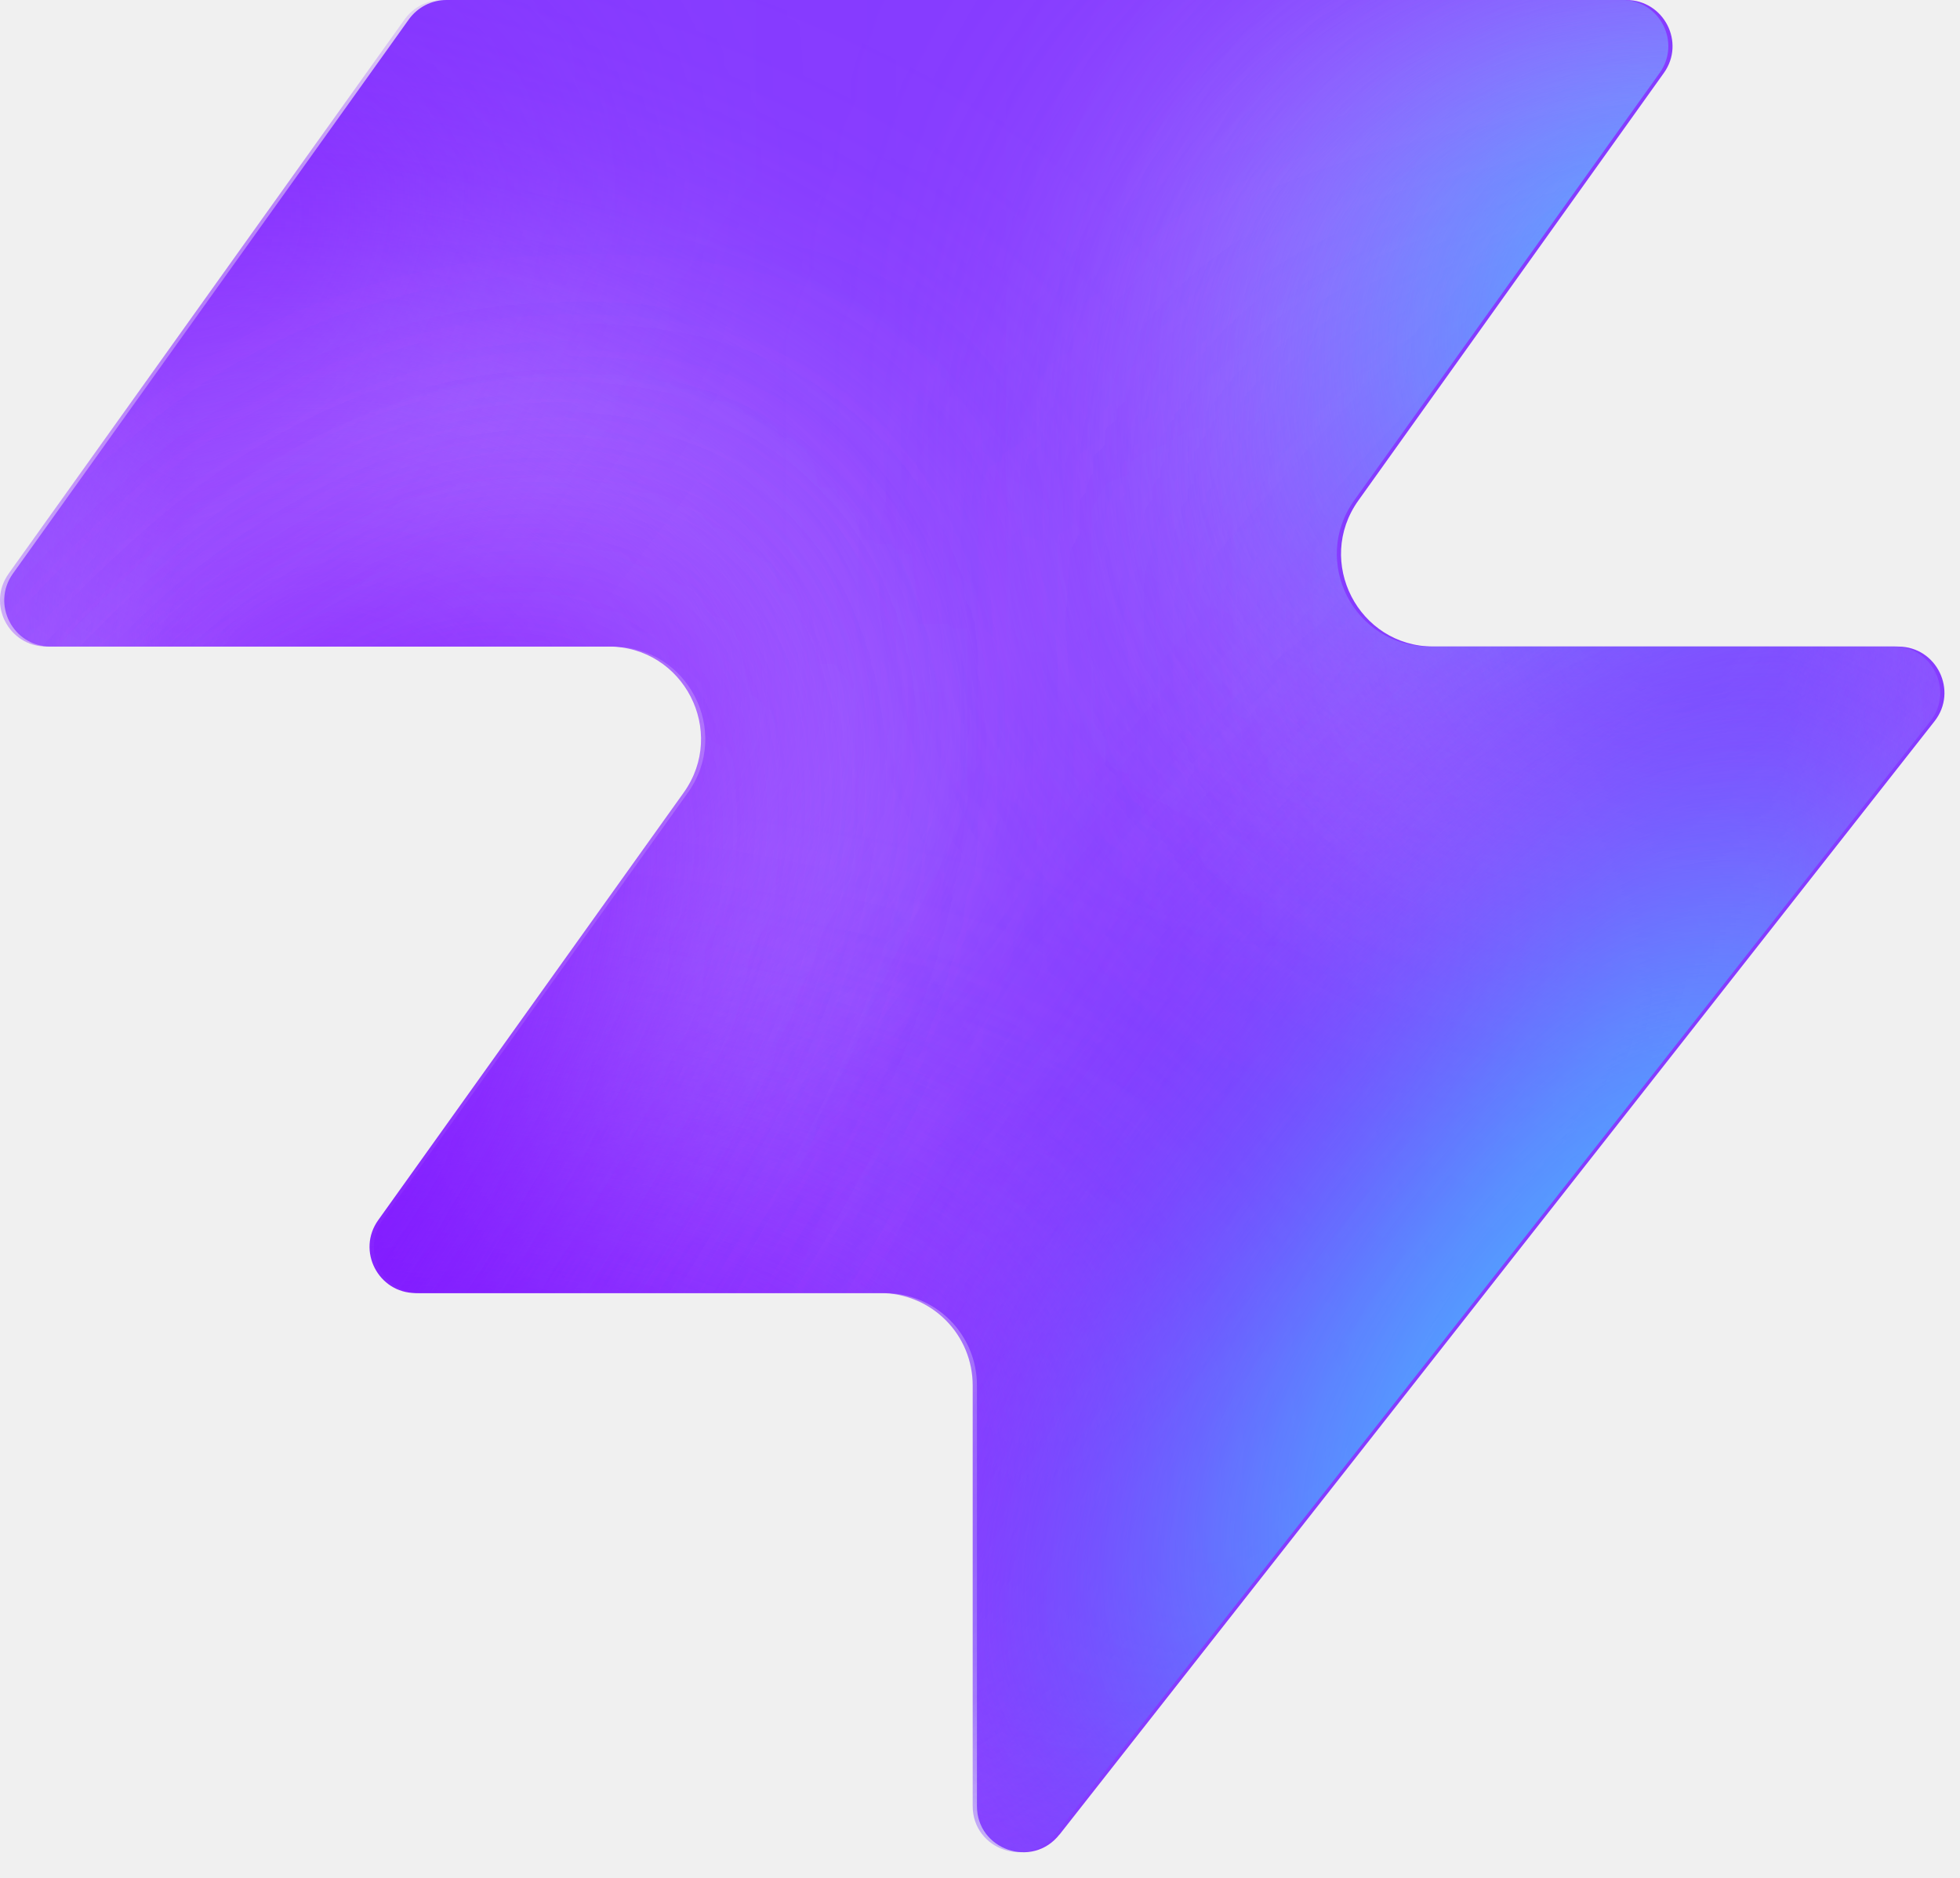
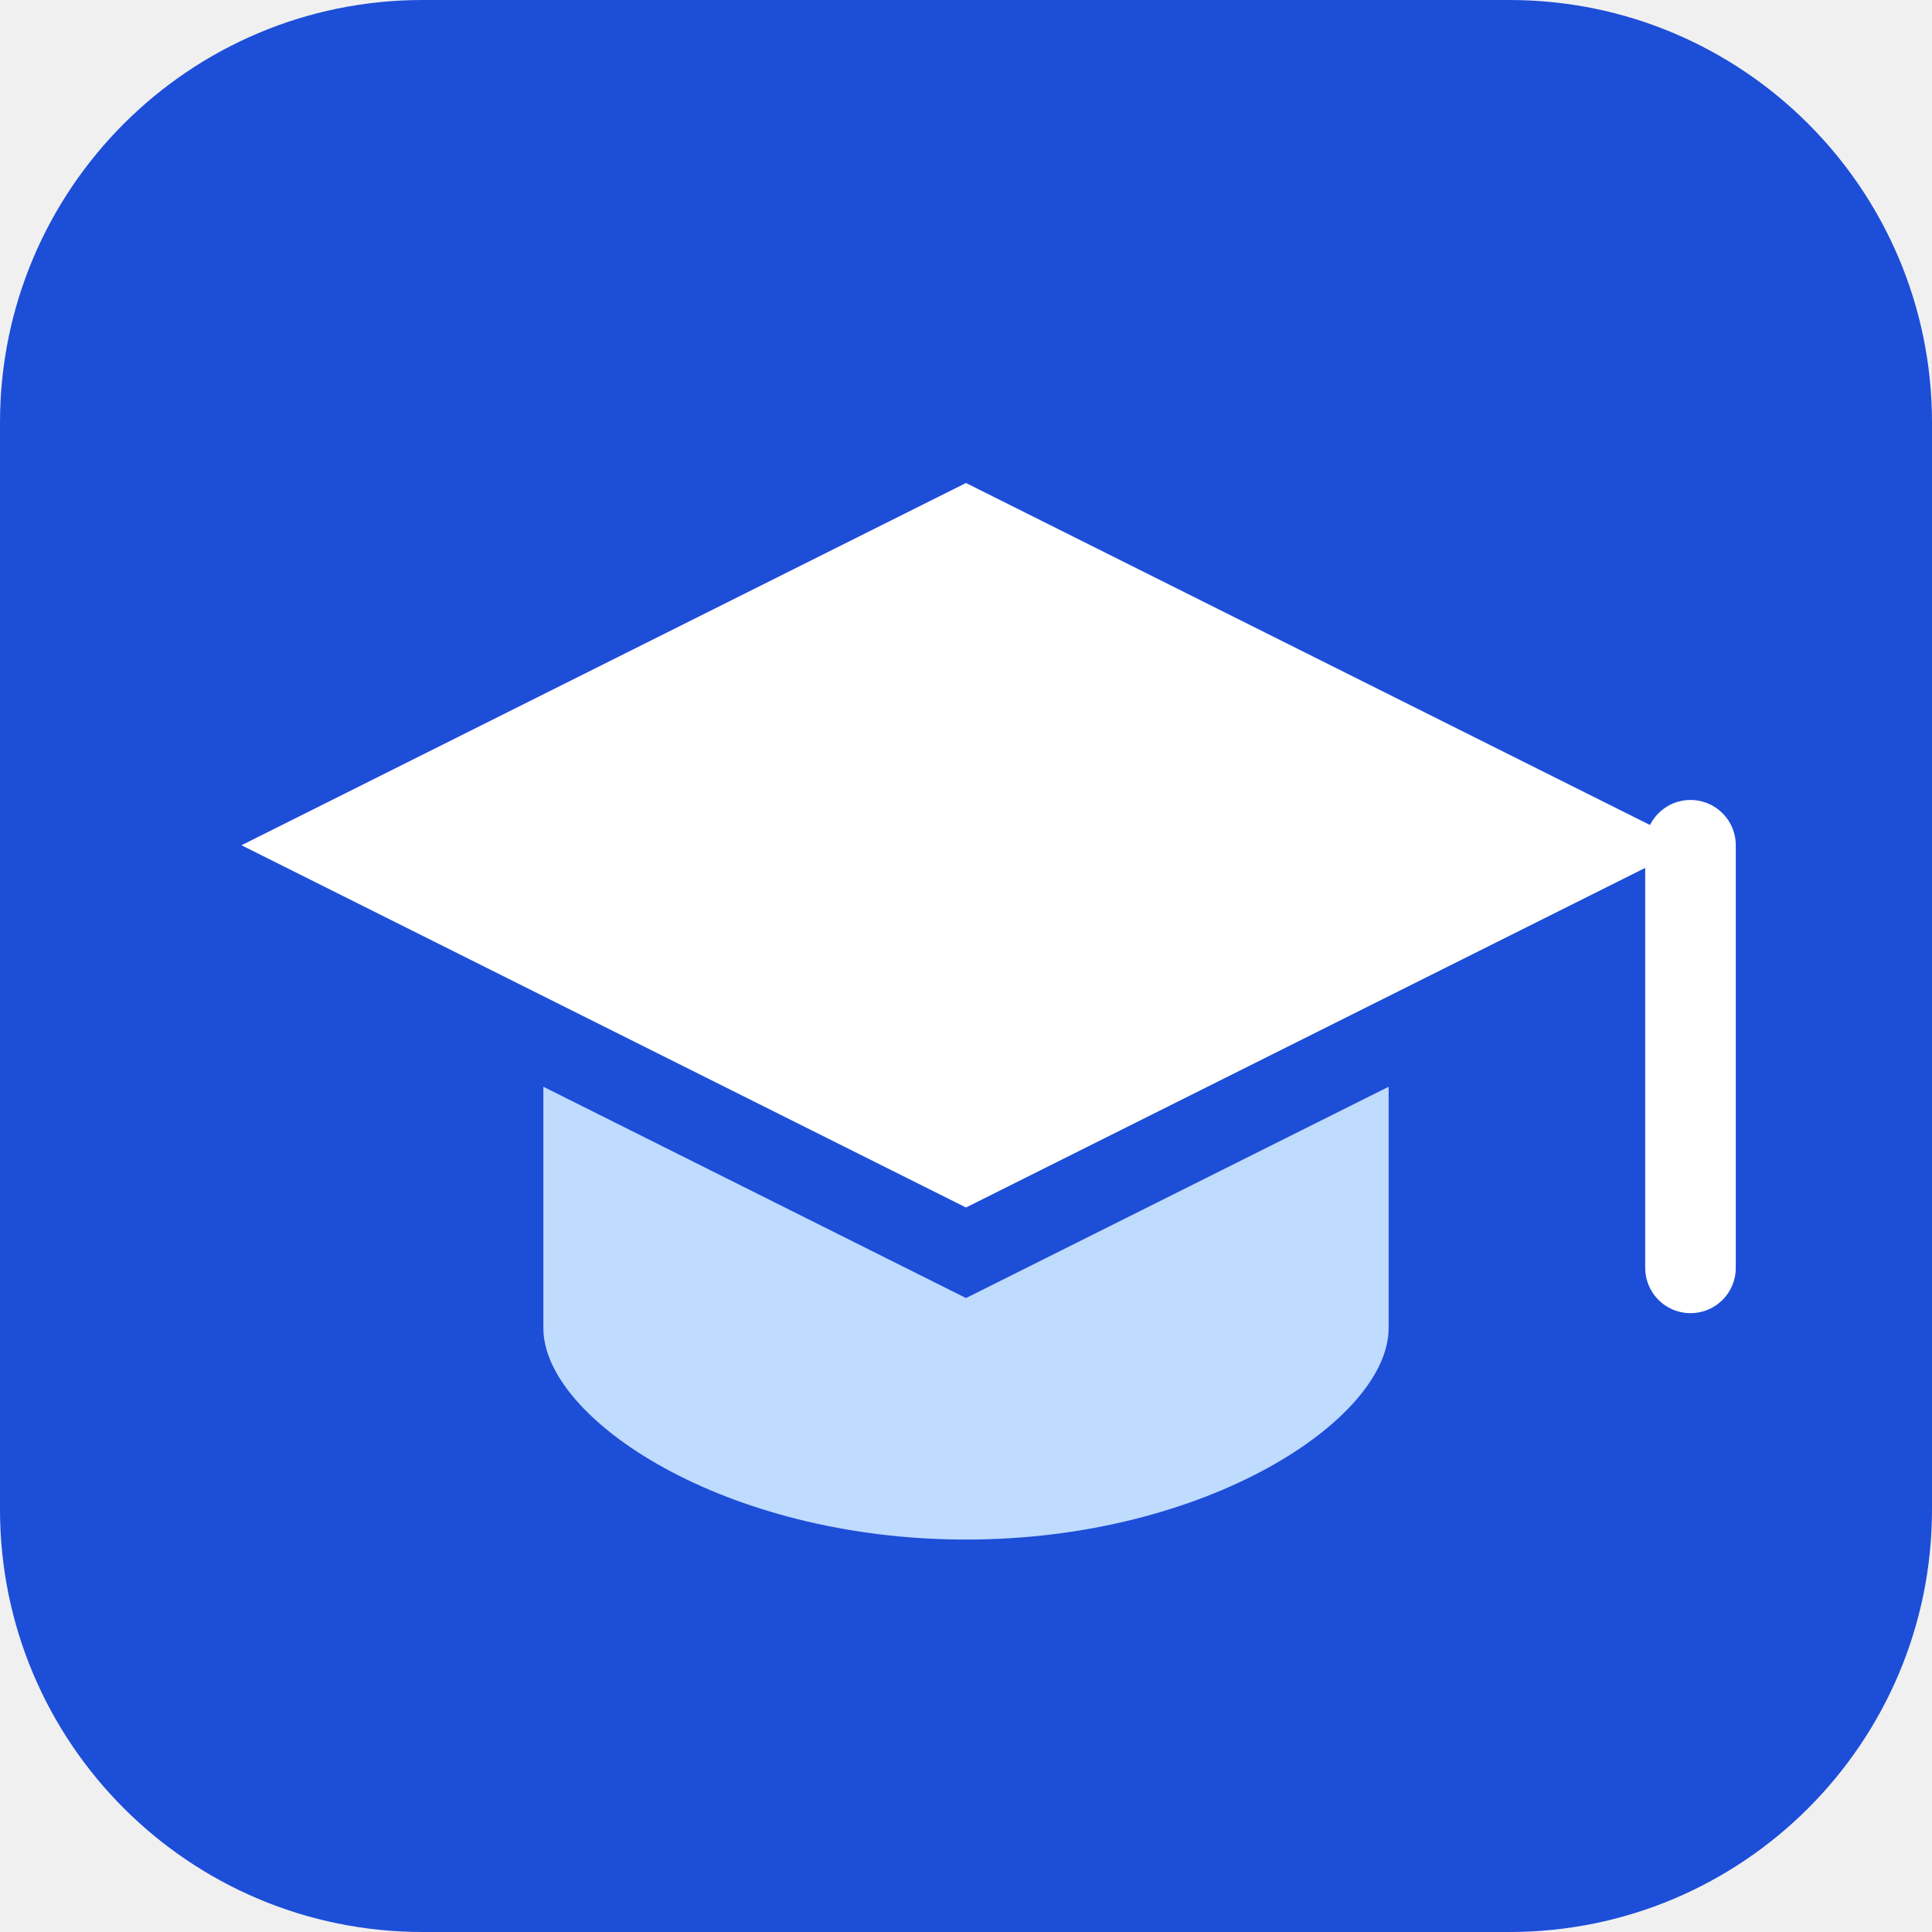
- <svg xmlns="http://www.w3.org/2000/svg" width="48" height="46" fill="none" viewBox="0 0 48 46">
-   <path fill="#863bff" d="M25.946 44.938c-.664.845-2.021.375-2.021-.698V33.937a2.26 2.26 0 0 0-2.262-2.262H10.287c-.92 0-1.456-1.04-.92-1.788l7.48-10.471c1.07-1.497 0-3.578-1.842-3.578H1.237c-.92 0-1.456-1.04-.92-1.788L10.013.474c.214-.297.556-.474.92-.474h28.894c.92 0 1.456 1.04.92 1.788l-7.48 10.471c-1.07 1.498 0 3.579 1.842 3.579h11.377c.943 0 1.473 1.088.89 1.83L25.947 44.94z" style="fill:#863bff;fill:color(display-p3 .525 .23 1);fill-opacity:1" />
-   <mask id="a" width="48" height="46" x="0" y="0" maskUnits="userSpaceOnUse" style="mask-type:alpha">
-     <path fill="#000" d="M25.842 44.938c-.664.844-2.021.375-2.021-.698V33.937a2.26 2.26 0 0 0-2.262-2.262H10.183c-.92 0-1.456-1.04-.92-1.788l7.48-10.471c1.07-1.498 0-3.579-1.842-3.579H1.133c-.92 0-1.456-1.04-.92-1.787L9.91.473c.214-.297.556-.474.92-.474h28.894c.92 0 1.456 1.04.92 1.788l-7.48 10.471c-1.07 1.498 0 3.578 1.842 3.578h11.377c.943 0 1.473 1.088.89 1.832L25.843 44.94z" style="fill:#000;fill-opacity:1" />
-   </mask>
-   <g mask="url(#a)">
-     <g filter="url(#b)">
-       <ellipse cx="5.508" cy="14.704" fill="#ede6ff" rx="5.508" ry="14.704" style="fill:#ede6ff;fill:color(display-p3 .927 .903 1);fill-opacity:1" transform="matrix(.00324 1 1 -.00324 -4.47 31.516)" />
-     </g>
-     <g filter="url(#c)">
-       <ellipse cx="10.399" cy="29.851" fill="#ede6ff" rx="10.399" ry="29.851" style="fill:#ede6ff;fill:color(display-p3 .927 .903 1);fill-opacity:1" transform="matrix(.00324 1 1 -.00324 -39.328 7.883)" />
-     </g>
-     <g filter="url(#d)">
-       <ellipse cx="5.508" cy="30.487" fill="#7e14ff" rx="5.508" ry="30.487" style="fill:#7e14ff;fill:color(display-p3 .492 .077 1);fill-opacity:1" transform="rotate(89.814 -25.913 -14.639)scale(1 -1)" />
-     </g>
-     <g filter="url(#e)">
-       <ellipse cx="5.508" cy="30.599" fill="#7e14ff" rx="5.508" ry="30.599" style="fill:#7e14ff;fill:color(display-p3 .492 .077 1);fill-opacity:1" transform="rotate(89.814 -32.644 -3.334)scale(1 -1)" />
-     </g>
-     <g filter="url(#f)">
-       <ellipse cx="5.508" cy="30.599" fill="#7e14ff" rx="5.508" ry="30.599" style="fill:#7e14ff;fill:color(display-p3 .492 .077 1);fill-opacity:1" transform="matrix(.00324 1 1 -.00324 -34.34 30.47)" />
-     </g>
-     <g filter="url(#g)">
-       <ellipse cx="14.072" cy="22.078" fill="#ede6ff" rx="14.072" ry="22.078" style="fill:#ede6ff;fill:color(display-p3 .927 .903 1);fill-opacity:1" transform="rotate(93.35 24.506 48.493)scale(-1 1)" />
-     </g>
-     <g filter="url(#h)">
-       <ellipse cx="3.47" cy="21.501" fill="#7e14ff" rx="3.47" ry="21.501" style="fill:#7e14ff;fill:color(display-p3 .492 .077 1);fill-opacity:1" transform="rotate(89.009 28.708 47.59)scale(-1 1)" />
-     </g>
-     <g filter="url(#i)">
-       <ellipse cx="3.47" cy="21.501" fill="#7e14ff" rx="3.47" ry="21.501" style="fill:#7e14ff;fill:color(display-p3 .492 .077 1);fill-opacity:1" transform="rotate(89.009 28.708 47.59)scale(-1 1)" />
-     </g>
-     <g filter="url(#j)">
-       <ellipse cx=".387" cy="8.972" fill="#7e14ff" rx="4.407" ry="29.108" style="fill:#7e14ff;fill:color(display-p3 .492 .077 1);fill-opacity:1" transform="rotate(39.51 .387 8.972)" />
-     </g>
-     <g filter="url(#k)">
-       <ellipse cx="47.523" cy="-6.092" fill="#7e14ff" rx="4.407" ry="29.108" style="fill:#7e14ff;fill:color(display-p3 .492 .077 1);fill-opacity:1" transform="rotate(37.892 47.523 -6.092)" />
-     </g>
-     <g filter="url(#l)">
-       <ellipse cx="41.412" cy="6.333" fill="#47bfff" rx="5.971" ry="9.665" style="fill:#47bfff;fill:color(display-p3 .28 .748 1);fill-opacity:1" transform="rotate(37.892 41.412 6.333)" />
-     </g>
-     <g filter="url(#m)">
-       <ellipse cx="-1.879" cy="38.332" fill="#7e14ff" rx="4.407" ry="29.108" style="fill:#7e14ff;fill:color(display-p3 .492 .077 1);fill-opacity:1" transform="rotate(37.892 -1.88 38.332)" />
-     </g>
-     <g filter="url(#n)">
-       <ellipse cx="-1.879" cy="38.332" fill="#7e14ff" rx="4.407" ry="29.108" style="fill:#7e14ff;fill:color(display-p3 .492 .077 1);fill-opacity:1" transform="rotate(37.892 -1.88 38.332)" />
-     </g>
-     <g filter="url(#o)">
-       <ellipse cx="35.651" cy="29.907" fill="#7e14ff" rx="4.407" ry="29.108" style="fill:#7e14ff;fill:color(display-p3 .492 .077 1);fill-opacity:1" transform="rotate(37.892 35.651 29.907)" />
-     </g>
-     <g filter="url(#p)">
-       <ellipse cx="38.418" cy="32.4" fill="#47bfff" rx="5.971" ry="15.297" style="fill:#47bfff;fill:color(display-p3 .28 .748 1);fill-opacity:1" transform="rotate(37.892 38.418 32.4)" />
-     </g>
-   </g>
-   <defs>
-     <filter id="b" width="60.045" height="41.654" x="-19.77" y="16.149" color-interpolation-filters="sRGB" filterUnits="userSpaceOnUse">
-       <feFlood flood-opacity="0" result="BackgroundImageFix" />
-       <feBlend in="SourceGraphic" in2="BackgroundImageFix" result="shape" />
-       <feGaussianBlur result="effect1_foregroundBlur_2002_17158" stdDeviation="7.659" />
-     </filter>
-     <filter id="c" width="90.34" height="51.437" x="-54.613" y="-7.533" color-interpolation-filters="sRGB" filterUnits="userSpaceOnUse">
-       <feFlood flood-opacity="0" result="BackgroundImageFix" />
-       <feBlend in="SourceGraphic" in2="BackgroundImageFix" result="shape" />
-       <feGaussianBlur result="effect1_foregroundBlur_2002_17158" stdDeviation="7.659" />
-     </filter>
-     <filter id="d" width="79.355" height="29.4" x="-49.64" y="2.03" color-interpolation-filters="sRGB" filterUnits="userSpaceOnUse">
-       <feFlood flood-opacity="0" result="BackgroundImageFix" />
-       <feBlend in="SourceGraphic" in2="BackgroundImageFix" result="shape" />
-       <feGaussianBlur result="effect1_foregroundBlur_2002_17158" stdDeviation="4.596" />
-     </filter>
-     <filter id="e" width="79.579" height="29.4" x="-45.045" y="20.029" color-interpolation-filters="sRGB" filterUnits="userSpaceOnUse">
-       <feFlood flood-opacity="0" result="BackgroundImageFix" />
-       <feBlend in="SourceGraphic" in2="BackgroundImageFix" result="shape" />
-       <feGaussianBlur result="effect1_foregroundBlur_2002_17158" stdDeviation="4.596" />
-     </filter>
-     <filter id="f" width="79.579" height="29.4" x="-43.513" y="21.178" color-interpolation-filters="sRGB" filterUnits="userSpaceOnUse">
-       <feFlood flood-opacity="0" result="BackgroundImageFix" />
-       <feBlend in="SourceGraphic" in2="BackgroundImageFix" result="shape" />
-       <feGaussianBlur result="effect1_foregroundBlur_2002_17158" stdDeviation="4.596" />
-     </filter>
-     <filter id="g" width="74.749" height="58.852" x="15.756" y="-17.901" color-interpolation-filters="sRGB" filterUnits="userSpaceOnUse">
-       <feFlood flood-opacity="0" result="BackgroundImageFix" />
-       <feBlend in="SourceGraphic" in2="BackgroundImageFix" result="shape" />
-       <feGaussianBlur result="effect1_foregroundBlur_2002_17158" stdDeviation="7.659" />
-     </filter>
-     <filter id="h" width="61.377" height="25.362" x="23.548" y="2.284" color-interpolation-filters="sRGB" filterUnits="userSpaceOnUse">
-       <feFlood flood-opacity="0" result="BackgroundImageFix" />
-       <feBlend in="SourceGraphic" in2="BackgroundImageFix" result="shape" />
-       <feGaussianBlur result="effect1_foregroundBlur_2002_17158" stdDeviation="4.596" />
-     </filter>
-     <filter id="i" width="61.377" height="25.362" x="23.548" y="2.284" color-interpolation-filters="sRGB" filterUnits="userSpaceOnUse">
-       <feFlood flood-opacity="0" result="BackgroundImageFix" />
-       <feBlend in="SourceGraphic" in2="BackgroundImageFix" result="shape" />
-       <feGaussianBlur result="effect1_foregroundBlur_2002_17158" stdDeviation="4.596" />
-     </filter>
-     <filter id="j" width="56.045" height="63.649" x="-27.636" y="-22.853" color-interpolation-filters="sRGB" filterUnits="userSpaceOnUse">
-       <feFlood flood-opacity="0" result="BackgroundImageFix" />
-       <feBlend in="SourceGraphic" in2="BackgroundImageFix" result="shape" />
-       <feGaussianBlur result="effect1_foregroundBlur_2002_17158" stdDeviation="4.596" />
-     </filter>
-     <filter id="k" width="54.814" height="64.646" x="20.116" y="-38.415" color-interpolation-filters="sRGB" filterUnits="userSpaceOnUse">
-       <feFlood flood-opacity="0" result="BackgroundImageFix" />
-       <feBlend in="SourceGraphic" in2="BackgroundImageFix" result="shape" />
-       <feGaussianBlur result="effect1_foregroundBlur_2002_17158" stdDeviation="4.596" />
-     </filter>
-     <filter id="l" width="33.541" height="35.313" x="24.641" y="-11.323" color-interpolation-filters="sRGB" filterUnits="userSpaceOnUse">
-       <feFlood flood-opacity="0" result="BackgroundImageFix" />
-       <feBlend in="SourceGraphic" in2="BackgroundImageFix" result="shape" />
-       <feGaussianBlur result="effect1_foregroundBlur_2002_17158" stdDeviation="4.596" />
-     </filter>
-     <filter id="m" width="54.814" height="64.646" x="-29.286" y="6.009" color-interpolation-filters="sRGB" filterUnits="userSpaceOnUse">
-       <feFlood flood-opacity="0" result="BackgroundImageFix" />
-       <feBlend in="SourceGraphic" in2="BackgroundImageFix" result="shape" />
-       <feGaussianBlur result="effect1_foregroundBlur_2002_17158" stdDeviation="4.596" />
-     </filter>
-     <filter id="n" width="54.814" height="64.646" x="-29.286" y="6.009" color-interpolation-filters="sRGB" filterUnits="userSpaceOnUse">
-       <feFlood flood-opacity="0" result="BackgroundImageFix" />
-       <feBlend in="SourceGraphic" in2="BackgroundImageFix" result="shape" />
-       <feGaussianBlur result="effect1_foregroundBlur_2002_17158" stdDeviation="4.596" />
-     </filter>
-     <filter id="o" width="54.814" height="64.646" x="8.244" y="-2.416" color-interpolation-filters="sRGB" filterUnits="userSpaceOnUse">
-       <feFlood flood-opacity="0" result="BackgroundImageFix" />
-       <feBlend in="SourceGraphic" in2="BackgroundImageFix" result="shape" />
-       <feGaussianBlur result="effect1_foregroundBlur_2002_17158" stdDeviation="4.596" />
-     </filter>
-     <filter id="p" width="39.409" height="43.623" x="18.713" y="10.588" color-interpolation-filters="sRGB" filterUnits="userSpaceOnUse">
-       <feFlood flood-opacity="0" result="BackgroundImageFix" />
-       <feBlend in="SourceGraphic" in2="BackgroundImageFix" result="shape" />
-       <feGaussianBlur result="effect1_foregroundBlur_2002_17158" stdDeviation="4.596" />
-     </filter>
-   </defs>
+ <svg xmlns="http://www.w3.org/2000/svg" viewBox="0 0 64 64">
+   <rect width="64" height="64" rx="14" fill="#1d4ed8" />
+   <path d="M32 16 8 28l24 12 24-12-24-12z" fill="#fff" />
+   <path d="M18 36v8c0 3 6 7 14 7s14-4 14-7v-8l-14 7-14-7z" fill="#bfdbfe" />
+   <path d="M56 28v14" stroke="#fff" stroke-width="3" stroke-linecap="round" />
</svg>
